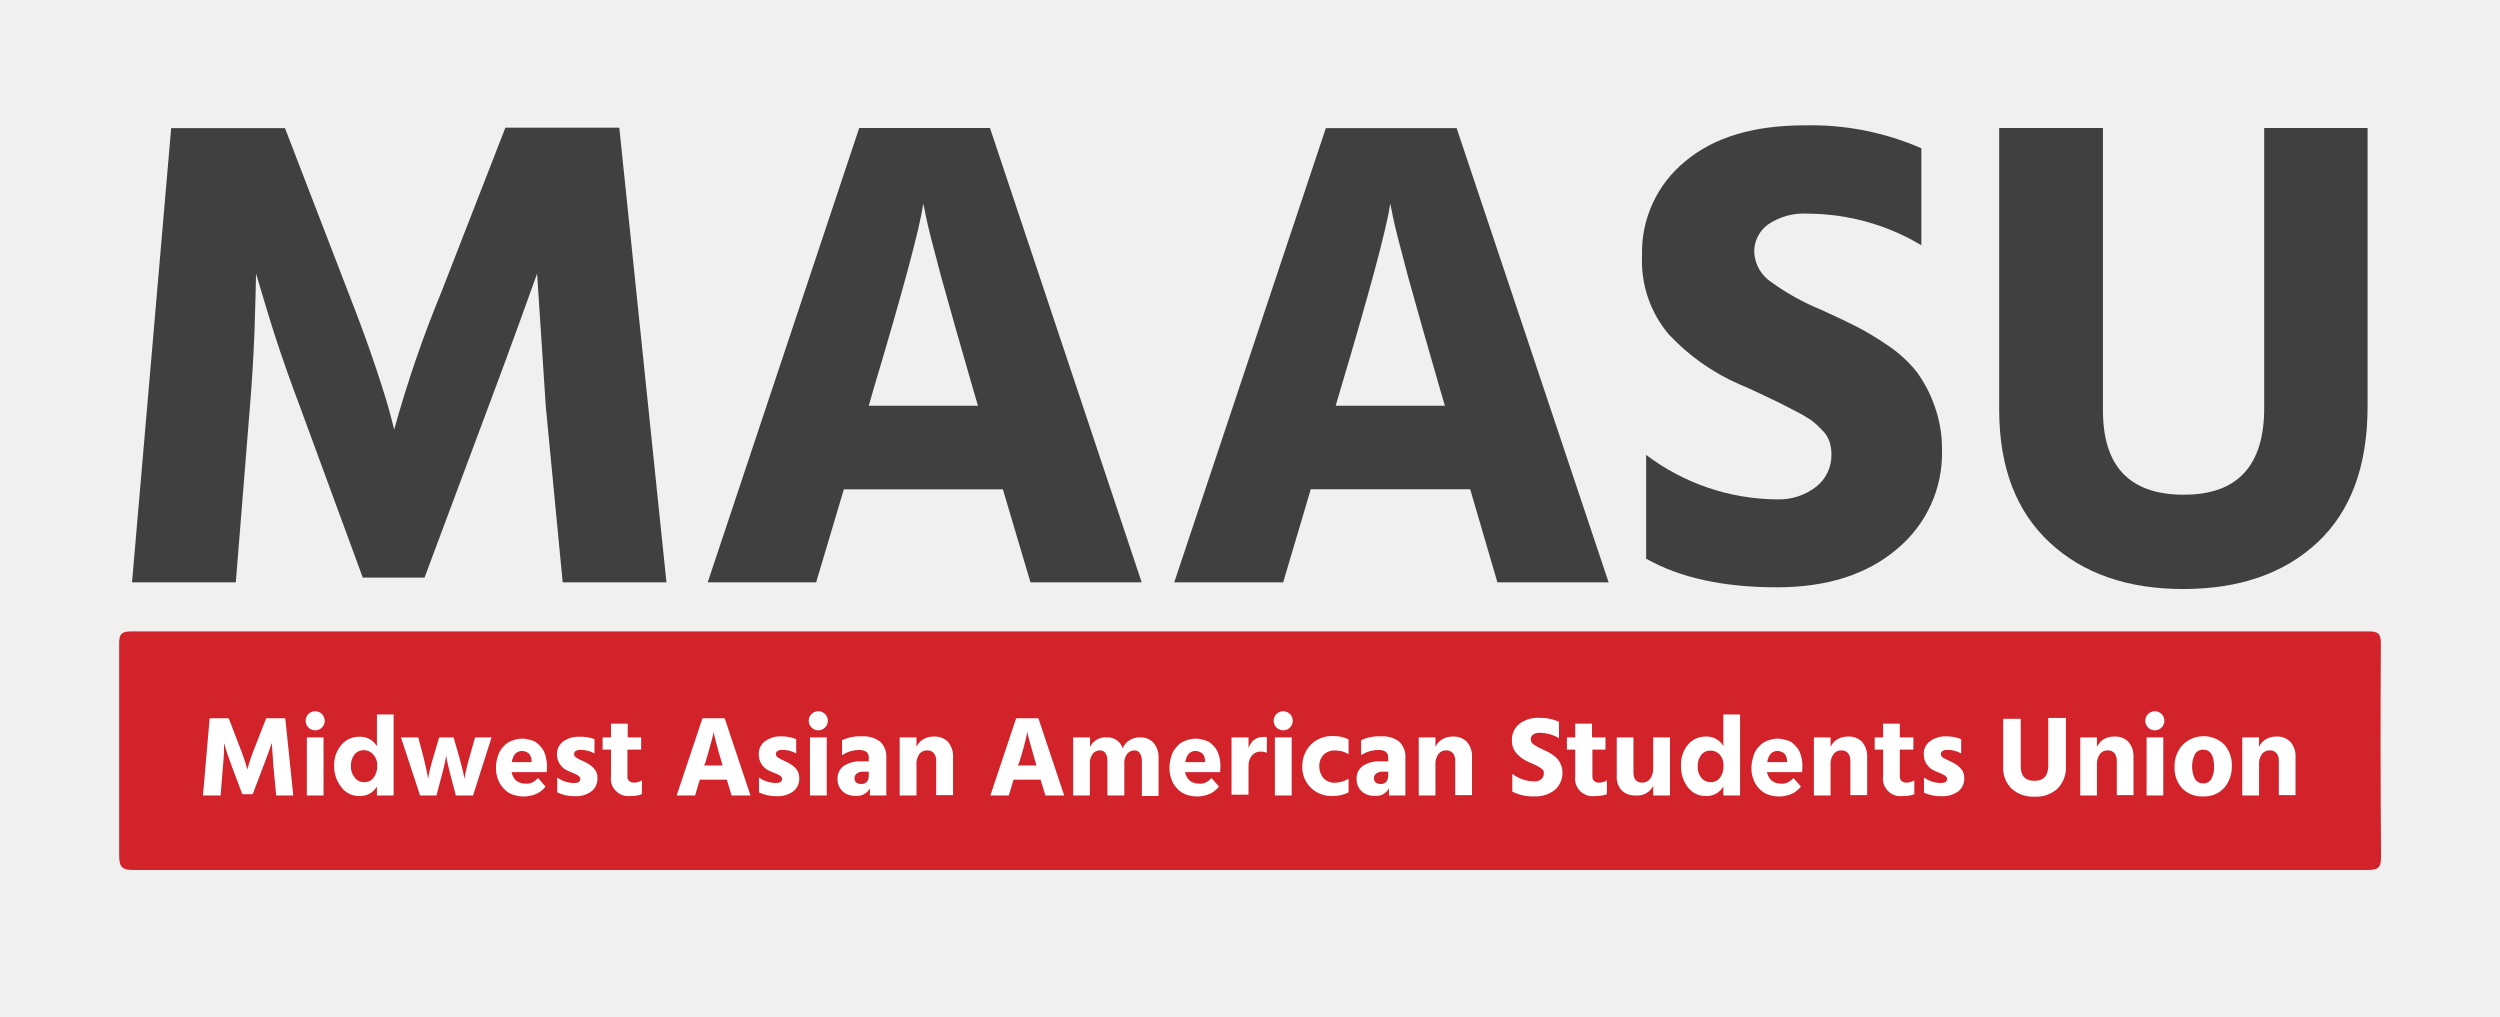
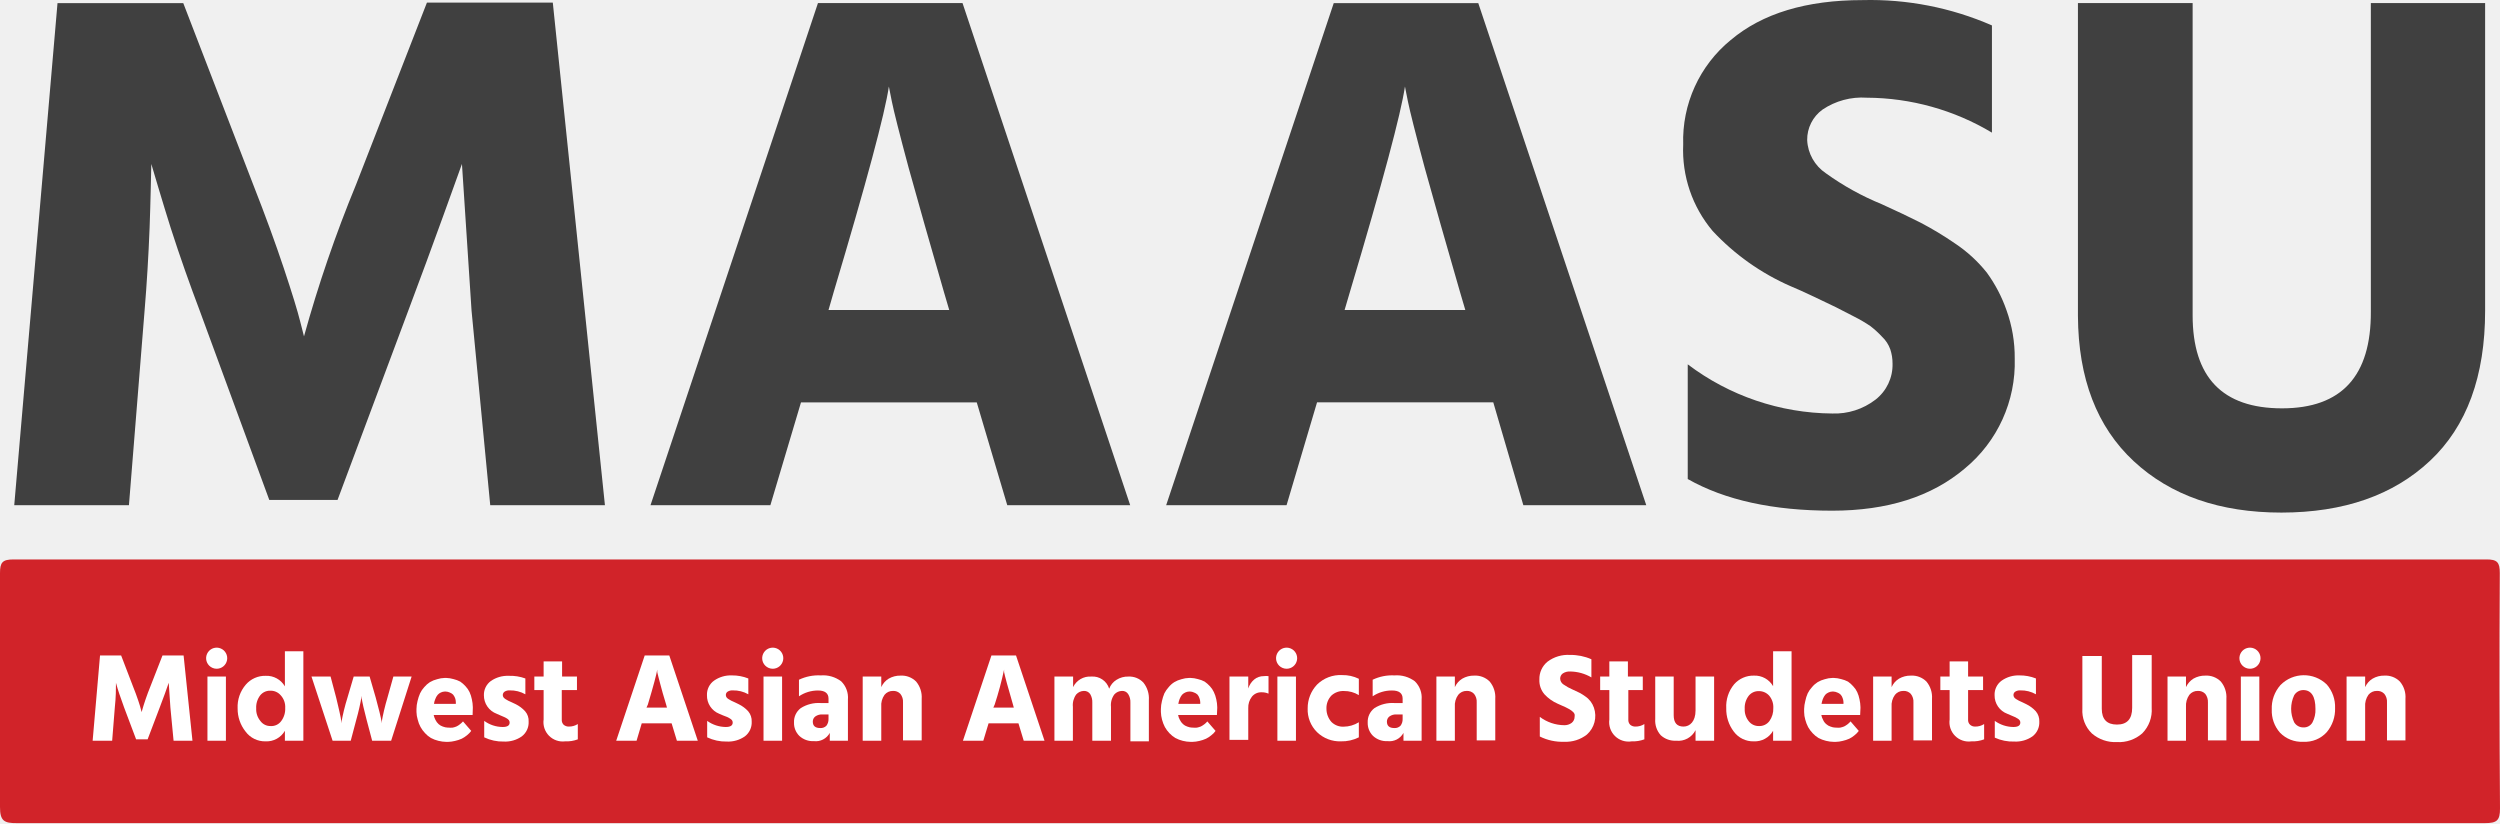
- <svg xmlns="http://www.w3.org/2000/svg" version="1.1" viewBox="0 0 261.87 106.45" data-name="Layer 1" id="Layer_1">
+ <svg xmlns="http://www.w3.org/2000/svg" height="78.009" width="236.93" id="Layer_1" data-name="Layer 1" viewBox="0 0 236.93 78.009" version="1.1">
  <defs id="defs2219">
    <style id="style2217">.cls-1{fill:#d12329;}.cls-2{fill:#fff;}.cls-3{fill:#404041;}</style>
  </defs>
-   <path id="path2223" d="M249.39,67.42c0-1-.24-1.29-1.28-1.28q-117.18,0-234.35,0c-1.06,0-1.28.29-1.28,1.3,0,7.39,0,14.78,0,22.16,0,1.32.39,1.54,1.59,1.53q58.46,0,116.9,0t117,0c1.12,0,1.45-.22,1.44-1.41Q249.32,78.58,249.39,67.42Z" class="cls-1" />
-   <path id="path2225" d="M21.26,83.32l.7-8.08h2l1.12,2.92c.2.49.36.94.5,1.35s.22.69.26.86l.06.24a22.57,22.57,0,0,1,.84-2.45l1.14-2.92h2l.84,8.08H28.93l-.3-3.13-.16-2.36c-.2.6-.49,1.39-.86,2.36l-1.14,3H25.38l-1.13-3c-.18-.49-.34-.94-.47-1.33s-.21-.66-.25-.82l-.06-.21c0,.57,0,1.35-.11,2.36l-.25,3.13Z" class="cls-2" />
-   <path id="path2227" d="M32.3,76.2a1,1,0,1,1,.72.3A1,1,0,0,1,32.3,76.2Zm-.16,7.12V77.24h1.75v6.08Z" class="cls-2" />
-   <path id="path2229" d="M39.48,74.84h1.75v8.48H39.48v-.94a2,2,0,0,1-1.83,1,2.28,2.28,0,0,1-1.9-.93A3.46,3.46,0,0,1,35,80.26,3.22,3.22,0,0,1,35.78,78a2.4,2.4,0,0,1,1.88-.83,2,2,0,0,1,1.82,1Zm-1.35,7.09a1.15,1.15,0,0,0,1-.47,1.91,1.91,0,0,0,.38-1.24A1.63,1.63,0,0,0,39.07,79a1.25,1.25,0,0,0-1-.42,1.18,1.18,0,0,0-.93.44,1.87,1.87,0,0,0-.38,1.24,1.73,1.73,0,0,0,.39,1.18A1.16,1.16,0,0,0,38.13,81.93Z" class="cls-2" />
-   <path id="path2231" d="M44,83.32l-2-6.08h1.81l.53,2c.13.51.23,1,.32,1.37s.14.68.16.83l0,.23a18.69,18.69,0,0,1,.59-2.43l.59-2h1.51l.58,2c.14.52.26,1,.36,1.38s.15.68.18.83l0,.22a20.25,20.25,0,0,1,.57-2.43l.56-2h1.73l-1.94,6.08h-1.8l-.53-2c-.11-.43-.21-.83-.3-1.21s-.13-.64-.16-.8l0-.24a22.15,22.15,0,0,1-.51,2.25l-.53,2Z" class="cls-2" />
-   <path id="path2233" d="M57.27,80.88H53.58a1.8,1.8,0,0,0,.17.47,1.31,1.31,0,0,0,.3.4,1.17,1.17,0,0,0,.4.23,1.53,1.53,0,0,0,.47.1H55a2.09,2.09,0,0,0,.38,0,1.73,1.73,0,0,0,.36-.11,1.52,1.52,0,0,0,.33-.21,1.92,1.92,0,0,0,.29-.27l.78.9a2.29,2.29,0,0,1-.41.42,2.7,2.7,0,0,1-.49.32,3.2,3.2,0,0,1-.64.21,3,3,0,0,1-.66.09h-.16a3.23,3.23,0,0,1-.75-.1,2.85,2.85,0,0,1-.71-.27,2.37,2.37,0,0,1-.55-.45,2.74,2.74,0,0,1-.7-1.28,2.69,2.69,0,0,1-.12-.73v-.2a.25.25,0,0,1,0-.09,3.23,3.23,0,0,1,.1-.75,4.16,4.16,0,0,1,.24-.73,2.37,2.37,0,0,1,.4-.59,2.42,2.42,0,0,1,.53-.47,2.61,2.61,0,0,1,.69-.28,2.57,2.57,0,0,1,.72-.12h.14a2.72,2.72,0,0,1,.69.11,2.6,2.6,0,0,1,.64.24,2.76,2.76,0,0,1,.5.44,2.18,2.18,0,0,1,.38.55,3,3,0,0,1,.22.69,3.61,3.61,0,0,1,.09.73.31.31,0,0,1,0,.1Zm-1.59-1.22v0a1.14,1.14,0,0,0-.07-.38,1.25,1.25,0,0,0-.19-.33.92.92,0,0,0-.32-.2,1,1,0,0,0-.38-.09h-.09a.91.91,0,0,0-.37.09.9.9,0,0,0-.3.22,1.33,1.33,0,0,0-.23.41,1.51,1.51,0,0,0-.12.45h2.07Z" class="cls-2" />
-   <path id="path2235" d="M62.27,77.42v1.5a2.89,2.89,0,0,0-1.49-.37.81.81,0,0,0-.48.12.4.4,0,0,0-.17.32.42.42,0,0,0,.06.21.72.72,0,0,0,.2.18l.26.15.35.16a3.15,3.15,0,0,1,.36.17,3.07,3.07,0,0,1,.88.66,1.38,1.38,0,0,1,.34,1,1.65,1.65,0,0,1-.65,1.39,2.73,2.73,0,0,1-1.71.49A4.06,4.06,0,0,1,58.37,83V81.44a3,3,0,0,0,1.75.58q.66,0,.66-.42a.39.39,0,0,0-.06-.21.72.72,0,0,0-.2-.18l-.27-.14-.35-.15-.34-.15A1.86,1.86,0,0,1,58.34,79,1.62,1.62,0,0,1,59,77.66a2.79,2.79,0,0,1,1.69-.49A4.18,4.18,0,0,1,62.27,77.42Z" class="cls-2" />
-   <path id="path2237" d="M65.72,78.52v2.8a.63.63,0,0,0,.18.49.73.73,0,0,0,.49.17,1.53,1.53,0,0,0,.85-.24v1.45a3,3,0,0,1-1.2.19A1.83,1.83,0,0,1,64,81.31V78.52h-.88V77.24H64V75.8h1.75v1.44h1.41v1.28Z" class="cls-2" />
-   <path id="path2239" d="M76.63,83.32l-.5-1.65H73.3l-.49,1.65H70.88l2.7-8.08h2.33l2.7,8.08Zm-2.88-3.14h1.94l-.08-.29c-.24-.78-.43-1.45-.57-2s-.24-.91-.27-1.07l0-.24c-.07.44-.36,1.54-.89,3.31Z" class="cls-2" />
-   <path id="path2241" d="M83.4,77.42v1.5a2.85,2.85,0,0,0-1.48-.37.81.81,0,0,0-.48.12.37.37,0,0,0-.17.32.42.42,0,0,0,.06.21.6.6,0,0,0,.2.18l.26.15.35.16a2.9,2.9,0,0,1,.35.17,3,3,0,0,1,.89.66,1.43,1.43,0,0,1,.34,1,1.65,1.65,0,0,1-.65,1.39,2.76,2.76,0,0,1-1.72.49A4.12,4.12,0,0,1,79.5,83V81.44a3.08,3.08,0,0,0,1.76.58q.66,0,.66-.42a.39.39,0,0,0-.06-.21.65.65,0,0,0-.21-.18l-.26-.14L81,80.92l-.35-.15A1.85,1.85,0,0,1,79.48,79a1.62,1.62,0,0,1,.68-1.38,2.76,2.76,0,0,1,1.68-.49A4.11,4.11,0,0,1,83.4,77.42Z" class="cls-2" />
-   <path id="path2243" d="M85,76.2a1,1,0,1,1,.72.3A1,1,0,0,1,85,76.2Zm-.16,7.12V77.24h1.76v6.08Z" class="cls-2" />
-   <path id="path2245" d="M88.2,79.11V77.54a4.28,4.28,0,0,1,2.07-.41,2.85,2.85,0,0,1,1.93.56,2.16,2.16,0,0,1,.64,1.73v3.9H91.12v-.74a1.51,1.51,0,0,1-1.51.78,1.87,1.87,0,0,1-1.38-.5,1.7,1.7,0,0,1-.5-1.26,1.62,1.62,0,0,1,.64-1.37,3.15,3.15,0,0,1,1.9-.48H91v-.42c0-.51-.34-.77-1-.77A3.22,3.22,0,0,0,88.2,79.11ZM91,80.83h-.56a1.07,1.07,0,0,0-.69.19.6.6,0,0,0-.24.49c0,.41.24.61.71.61a.75.75,0,0,0,.58-.22,1,1,0,0,0,.2-.63Z" class="cls-2" />
-   <path id="path2247" d="M96,77.24v1a1.8,1.8,0,0,1,.7-.8,2.16,2.16,0,0,1,1.13-.29,1.93,1.93,0,0,1,1.47.56,2.31,2.31,0,0,1,.53,1.64v3.94H98.06V79.7a1.18,1.18,0,0,0-.25-.82.89.89,0,0,0-.71-.28,1,1,0,0,0-.79.37A1.7,1.7,0,0,0,96,80.11v3.21H94.24V77.24Z" class="cls-2" />
-   <path id="path2249" d="M109.5,83.32,109,81.67h-2.83l-.5,1.65h-1.93l2.7-8.08h2.33l2.7,8.08Zm-2.88-3.14h1.94l-.08-.29c-.23-.78-.42-1.45-.57-2s-.24-.91-.27-1.07l0-.24a32.69,32.69,0,0,1-.89,3.31Z" class="cls-2" />
-   <path id="path2251" d="M114.18,77.24v1a1.78,1.78,0,0,1,1.72-1,1.64,1.64,0,0,1,1.7,1.15,1.68,1.68,0,0,1,.69-.84,2,2,0,0,1,1.13-.31,1.83,1.83,0,0,1,1.42.57,2.39,2.39,0,0,1,.52,1.67v3.9h-1.75V79.71a1.39,1.39,0,0,0-.21-.81.65.65,0,0,0-.58-.3,1,1,0,0,0-.73.33,1.7,1.7,0,0,0-.32,1.18v3.21H116V79.71a1.47,1.47,0,0,0-.2-.81.68.68,0,0,0-.59-.3,1,1,0,0,0-.73.33,1.7,1.7,0,0,0-.32,1.18v3.21h-1.75V77.24Z" class="cls-2" />
-   <path id="path2253" d="M127.81,80.88h-3.68a1.5,1.5,0,0,0,.17.47,1.31,1.31,0,0,0,.3.4,1.08,1.08,0,0,0,.4.23,1.47,1.47,0,0,0,.46.1h.09a1.9,1.9,0,0,0,.37,0,2.07,2.07,0,0,0,.37-.11,2.21,2.21,0,0,0,.33-.21,1.45,1.45,0,0,0,.28-.27l.78.9a1.78,1.78,0,0,1-.41.42,2.39,2.39,0,0,1-.49.32,3.31,3.31,0,0,1-.63.21,3,3,0,0,1-.66.09h-.16a3.24,3.24,0,0,1-.76-.1,2.93,2.93,0,0,1-.7-.27,2.62,2.62,0,0,1-.56-.45,2.87,2.87,0,0,1-.43-.58,3.42,3.42,0,0,1-.27-.7,3.08,3.08,0,0,1-.11-.73v-.2a.25.25,0,0,1,0-.09,3.23,3.23,0,0,1,.1-.75,4.22,4.22,0,0,1,.23-.73,2.75,2.75,0,0,1,.41-.59,2.21,2.21,0,0,1,.53-.47,2.53,2.53,0,0,1,.68-.28,2.57,2.57,0,0,1,.72-.12h.15a2.72,2.72,0,0,1,.69.11,2.6,2.6,0,0,1,.64.24,3.15,3.15,0,0,1,.5.44,2.12,2.12,0,0,1,.37.55,2.92,2.92,0,0,1,.23.69,3.61,3.61,0,0,1,.09.73.3.3,0,0,1,0,.1Zm-1.58-1.22v0a1.18,1.18,0,0,0-.08-.38,1,1,0,0,0-.18-.33.88.88,0,0,0-.33-.2.91.91,0,0,0-.37-.09h-.1a.87.87,0,0,0-.36.09,1,1,0,0,0-.31.22,1.58,1.58,0,0,0-.23.41,2.54,2.54,0,0,0-.12.45h2.08Z" class="cls-2" />
-   <path id="path2255" d="M130.78,77.24v1.13a1.82,1.82,0,0,1,.56-.85,1.4,1.4,0,0,1,.91-.32,1.75,1.75,0,0,1,.45,0v1.66a1.53,1.53,0,0,0-.66-.13,1.12,1.12,0,0,0-.91.41,1.67,1.67,0,0,0-.35,1.1v3H129V77.24Z" class="cls-2" />
-   <path id="path2257" d="M133.7,76.2a1,1,0,1,1,.72.3A1,1,0,0,1,133.7,76.2Zm-.16,7.12V77.24h1.76v6.08Z" class="cls-2" />
-   <path id="path2259" d="M138.19,80.3a1.87,1.87,0,0,0,.48,1.25,1.54,1.54,0,0,0,1.14.44,2.76,2.76,0,0,0,1.45-.42V83a3.59,3.59,0,0,1-1.7.38,3.1,3.1,0,0,1-2.26-.87,3,3,0,0,1-.89-2.25A3.24,3.24,0,0,1,137.3,78a3.14,3.14,0,0,1,2.37-.9,3.45,3.45,0,0,1,1.59.35V79a2.62,2.62,0,0,0-1.41-.39,1.64,1.64,0,0,0-1.19.43A1.72,1.72,0,0,0,138.19,80.3Z" class="cls-2" />
-   <path id="path2261" d="M142.57,79.11V77.54a4.28,4.28,0,0,1,2.07-.41,2.85,2.85,0,0,1,1.93.56,2.16,2.16,0,0,1,.64,1.73v3.9h-1.72v-.74a1.51,1.51,0,0,1-1.51.78,1.87,1.87,0,0,1-1.38-.5,1.7,1.7,0,0,1-.5-1.26,1.62,1.62,0,0,1,.64-1.37,3.15,3.15,0,0,1,1.9-.48h.77v-.42c0-.51-.34-.77-1-.77A3.22,3.22,0,0,0,142.57,79.11Zm2.84,1.72h-.56a1.07,1.07,0,0,0-.69.19.6.6,0,0,0-.24.49c0,.41.24.61.71.61a.75.75,0,0,0,.58-.22,1,1,0,0,0,.2-.63Z" class="cls-2" />
-   <path id="path2263" d="M150.36,77.24v1a1.8,1.8,0,0,1,.7-.8,2.18,2.18,0,0,1,1.13-.29,1.93,1.93,0,0,1,1.47.56,2.31,2.31,0,0,1,.53,1.64v3.94h-1.76V79.7a1.18,1.18,0,0,0-.25-.82.89.89,0,0,0-.71-.28,1,1,0,0,0-.79.37,1.7,1.7,0,0,0-.32,1.14v3.21h-1.75V77.24Z" class="cls-2" />
-   <path id="path2265" d="M163.3,75.6v1.72a4.06,4.06,0,0,0-2-.56,1.16,1.16,0,0,0-.72.19.6.6,0,0,0-.24.49.69.69,0,0,0,.3.54,4.9,4.9,0,0,0,.9.5l.62.29a4.39,4.39,0,0,1,.56.35,2.07,2.07,0,0,1,.5.47,2.12,2.12,0,0,1,.32.6,2.37,2.37,0,0,1-.67,2.55,3.23,3.23,0,0,1-2.14.68,4.78,4.78,0,0,1-2.32-.5V81.06a3.91,3.91,0,0,0,2.32.79,1.12,1.12,0,0,0,.7-.22.74.74,0,0,0,.28-.59.78.78,0,0,0,0-.22.52.52,0,0,0-.13-.21,2.31,2.31,0,0,0-.19-.16l-.26-.16-.29-.15-.36-.16-.38-.17a3.74,3.74,0,0,1-1.25-.89,2,2,0,0,1-.48-1.4,2.1,2.1,0,0,1,.77-1.69,3.21,3.21,0,0,1,2.13-.64A4.84,4.84,0,0,1,163.3,75.6Z" class="cls-2" />
-   <path id="path2267" d="M166.8,78.52v2.8a.63.63,0,0,0,.18.49.73.73,0,0,0,.49.17,1.53,1.53,0,0,0,.85-.24v1.45a3.08,3.08,0,0,1-1.2.19A1.84,1.84,0,0,1,165,81.31V78.52h-.87V77.24H165V75.8h1.76v1.44h1.41v1.28Z" class="cls-2" />
-   <path id="path2269" d="M173.17,77.24h1.76v6.08h-1.76v-1a1.83,1.83,0,0,1-1.84,1,2,2,0,0,1-1.46-.52,2.08,2.08,0,0,1-.52-1.54V77.24h1.75v3.67c0,.71.31,1.07.93,1.07s1.14-.51,1.14-1.52Z" class="cls-2" />
-   <path id="path2271" d="M180.52,74.84h1.75v8.48h-1.75v-.94a2,2,0,0,1-1.83,1,2.28,2.28,0,0,1-1.9-.93,3.52,3.52,0,0,1-.71-2.21,3.27,3.27,0,0,1,.74-2.26,2.42,2.42,0,0,1,1.89-.83,2,2,0,0,1,1.81,1Zm-1.35,7.09a1.18,1.18,0,0,0,1-.47,2,2,0,0,0,.37-1.24,1.67,1.67,0,0,0-.4-1.18,1.29,1.29,0,0,0-1-.42,1.18,1.18,0,0,0-.93.44,1.87,1.87,0,0,0-.38,1.24,1.73,1.73,0,0,0,.39,1.18A1.18,1.18,0,0,0,179.17,81.93Z" class="cls-2" />
-   <path id="path2273" d="M188.77,80.88h-3.68a1.5,1.5,0,0,0,.17.47,1.05,1.05,0,0,0,.3.4,1.08,1.08,0,0,0,.4.23,1.42,1.42,0,0,0,.46.1h.08a2,2,0,0,0,.38,0,2.07,2.07,0,0,0,.37-.11,2.21,2.21,0,0,0,.33-.21,1.82,1.82,0,0,0,.28-.27l.78.9a2,2,0,0,1-.41.42,2.39,2.39,0,0,1-.49.32,3.2,3.2,0,0,1-.64.21,2.87,2.87,0,0,1-.66.09h-.15a3.24,3.24,0,0,1-.76-.1,3,3,0,0,1-.71-.27,2.59,2.59,0,0,1-.55-.45,2.87,2.87,0,0,1-.43-.58,3.42,3.42,0,0,1-.27-.7,2.64,2.64,0,0,1-.11-.73v-.2a.24.24,0,0,1,0-.09,3.31,3.31,0,0,1,.11-.75,3.5,3.5,0,0,1,.23-.73,2.43,2.43,0,0,1,.41-.59,2.21,2.21,0,0,1,.53-.47,2.53,2.53,0,0,1,.68-.28,2.57,2.57,0,0,1,.72-.12h.14a2.72,2.72,0,0,1,.69.11,2.69,2.69,0,0,1,.65.24,2.73,2.73,0,0,1,.49.44,2,2,0,0,1,.38.55,3,3,0,0,1,.22.69,3.61,3.61,0,0,1,.09.73.31.31,0,0,1,0,.1Zm-1.58-1.22v0a1.18,1.18,0,0,0-.08-.38.87.87,0,0,0-.19-.33.84.84,0,0,0-.32-.2,1,1,0,0,0-.37-.09h-.1a.87.87,0,0,0-.36.09.85.85,0,0,0-.31.22,1.58,1.58,0,0,0-.23.41,2.54,2.54,0,0,0-.12.45h2.08Z" class="cls-2" />
-   <path id="path2275" d="M191.75,77.24v1a1.8,1.8,0,0,1,.7-.8,2.16,2.16,0,0,1,1.13-.29,1.93,1.93,0,0,1,1.47.56,2.31,2.31,0,0,1,.53,1.64v3.94h-1.76V79.7a1.18,1.18,0,0,0-.25-.82.89.89,0,0,0-.71-.28,1,1,0,0,0-.79.37,1.7,1.7,0,0,0-.32,1.14v3.21H190V77.24Z" class="cls-2" />
-   <path id="path2277" d="M199,78.52v2.8a.6.6,0,0,0,.19.49.69.69,0,0,0,.48.17,1.51,1.51,0,0,0,.85-.24v1.45a3,3,0,0,1-1.2.19,1.83,1.83,0,0,1-2.07-2.07V78.52h-.88V77.24h.88V75.8H199v1.44h1.42v1.28Z" class="cls-2" />
-   <path id="path2279" d="M205.43,77.42v1.5a2.85,2.85,0,0,0-1.48-.37.81.81,0,0,0-.48.12.37.37,0,0,0-.17.32.42.42,0,0,0,.06.21.6.6,0,0,0,.2.18l.26.15.35.16a2.9,2.9,0,0,1,.35.17,3,3,0,0,1,.89.66,1.43,1.43,0,0,1,.34,1,1.65,1.65,0,0,1-.65,1.39,2.76,2.76,0,0,1-1.72.49,4.12,4.12,0,0,1-1.85-.37V81.44a3.08,3.08,0,0,0,1.76.58q.66,0,.66-.42a.39.39,0,0,0-.06-.21.65.65,0,0,0-.21-.18l-.26-.14-.35-.15-.35-.15A1.85,1.85,0,0,1,201.51,79a1.62,1.62,0,0,1,.68-1.38,2.76,2.76,0,0,1,1.68-.49A4.11,4.11,0,0,1,205.43,77.42Z" class="cls-2" />
-   <path id="path2281" d="M214.55,80.2v-5h1.85v5a3.13,3.13,0,0,1-.89,2.42,3.34,3.34,0,0,1-2.4.83,3.38,3.38,0,0,1-2.38-.82,3,3,0,0,1-.9-2.34v-5h1.84v5q0,1.5,1.44,1.5T214.55,80.2Z" class="cls-2" />
-   <path id="path2283" d="M219.65,77.24v1a1.87,1.87,0,0,1,.7-.8,2.19,2.19,0,0,1,1.14-.29,1.92,1.92,0,0,1,1.46.56,2.31,2.31,0,0,1,.53,1.64v3.94h-1.75V79.7a1.24,1.24,0,0,0-.25-.82.91.91,0,0,0-.71-.28,1,1,0,0,0-.8.37,1.76,1.76,0,0,0-.32,1.14v3.21H217.9V77.24Z" class="cls-2" />
-   <path id="path2285" d="M225,76.2a1,1,0,1,1,.72.3A1,1,0,0,1,225,76.2Zm-.15,7.12V77.24h1.75v6.08Z" class="cls-2" />
-   <path id="path2287" d="M230.77,83.42a2.85,2.85,0,0,1-2.21-.86,3.13,3.13,0,0,1-.78-2.2,3.28,3.28,0,0,1,.82-2.31A3.11,3.11,0,0,1,233,78a3.23,3.23,0,0,1,.78,2.23,3.36,3.36,0,0,1-.79,2.28A2.77,2.77,0,0,1,230.77,83.42Zm0-4.9a1,1,0,0,0-.87.5,3,3,0,0,0,0,2.55,1,1,0,0,0,.88.49.93.93,0,0,0,.86-.48,2.52,2.52,0,0,0,.28-1.27C231.92,79.12,231.53,78.52,230.76,78.52Z" class="cls-2" />
-   <path id="path2289" d="M236.63,77.24v1a1.8,1.8,0,0,1,.7-.8,2.13,2.13,0,0,1,1.13-.29,1.91,1.91,0,0,1,1.46.56,2.26,2.26,0,0,1,.53,1.64v3.94H238.7V79.7a1.18,1.18,0,0,0-.25-.82.89.89,0,0,0-.71-.28,1,1,0,0,0-.8.37,1.76,1.76,0,0,0-.31,1.14v3.21h-1.76V77.24Z" class="cls-2" />
-   <path style="fill:#404040;fill-opacity:1" id="path2291" d="M26.82,28.66s-.08,3.94-.16,6q-.16,4.09-.48,7.93L24.7,61H13.83l4.1-47.58H29.85l6.64,17.23q1.69,4.3,2.89,7.9c.8,2.4,1.32,4.1,1.56,5.08L41.29,45a125.18,125.18,0,0,1,4.94-14.4l6.71-17.23H64.87L69.81,61H58.94L57.17,42.57l-.91-13.91s-2.92,8.17-5.09,13.91L44.47,60.5H38L31.41,42.57c-.94-2.49-1.87-5.1-2.75-7.84C28,32.66,26.82,28.66,26.82,28.66Z" class="cls-3" />
-   <path style="fill:#404040;fill-opacity:1" id="path2293" d="M107.94,61l-2.89-9.74H88.39L85.49,61H74.13L90,13.41h13.7L119.59,61ZM91,42.5h11.44l-.5-1.7q-2-6.91-3.35-11.79c-.87-3.24-1.4-5.34-1.59-6.28l-.28-1.41q-.57,3.88-5.23,19.48Z" class="cls-3" />
-   <path style="fill:#404040;fill-opacity:1" id="path2295" d="M156.85,61,154,51.25H137.3L134.41,61H123l15.88-47.58h13.7L168.5,61ZM139.91,42.5h11.44l-.5-1.7q-2-6.91-3.35-11.79c-.87-3.24-1.4-5.34-1.59-6.28l-.28-1.41q-.57,3.88-5.22,19.48Z" class="cls-3" />
-   <path style="fill:#404040;fill-opacity:1" id="path2297" d="M201.26,15.53V25.69a23.31,23.31,0,0,0-11.86-3.31,6.69,6.69,0,0,0-4.2,1.13,3.51,3.51,0,0,0-1.45,2.89,4,4,0,0,0,1.77,3.14,25.53,25.53,0,0,0,5.29,2.93c1.46.66,2.67,1.24,3.64,1.73a31,31,0,0,1,3.32,2,13.21,13.21,0,0,1,3,2.75,13.74,13.74,0,0,1,1.87,3.57,13.15,13.15,0,0,1,.78,4.58,13,13,0,0,1-4.73,10.42q-4.72,4-12.57,4-8.4,0-13.69-3V47.65a23,23,0,0,0,13.69,4.66,6.34,6.34,0,0,0,4.1-1.31,4.18,4.18,0,0,0,1.62-3.42,4.23,4.23,0,0,0-.21-1.34,3,3,0,0,0-.78-1.2,9.15,9.15,0,0,0-1.09-1,13.08,13.08,0,0,0-1.55-.91l-1.73-.89c-.47-.23-1.17-.56-2.09-1s-1.65-.76-2.22-1a22.31,22.31,0,0,1-7.38-5.23A11.88,11.88,0,0,1,172,26.82a12.28,12.28,0,0,1,4.51-9.91Q181,13.13,189,13.13A28.86,28.86,0,0,1,201.26,15.53Z" class="cls-3" />
-   <path style="fill:#404040;fill-opacity:1" id="path2299" d="M237.17,42.64V13.41H248V42.57q0,9.32-5.22,14.22T228.7,61.7q-8.76,0-14-4.87t-5.29-13.77V13.41h10.87V43q0,8.82,8.47,8.82T237.17,42.64Z" class="cls-3" />
+   <path class="cls-1" d="m 236.91,54.299 c 0,-1 -0.24,-1.29 -1.28,-1.28 q -117.18,0 -234.35,0 c -1.06,0 -1.28,0.29 -1.28,1.3 0,7.39 0,14.78 0,22.16 0,1.32 0.39,1.54 1.59,1.53 q 58.46,0 116.9,0 58.44,0 117,0 c 1.12,0 1.45,-0.22 1.44,-1.41 q -0.09,-11.14 -0.02,-22.3 z" id="path2223" />
+   <path class="cls-2" d="m 8.78,70.199 0.7,-8.08 h 2 l 1.12,2.92 c 0.2,0.49 0.36,0.94 0.5,1.35 0.14,0.41 0.22,0.69 0.26,0.86 l 0.06,0.24 a 22.57,22.57 0 0 1 0.84,-2.45 l 1.14,-2.92 h 2 l 0.84,8.08 h -1.79 l -0.3,-3.13 -0.16,-2.36 c -0.2,0.6 -0.49,1.39 -0.86,2.36 l -1.14,3 H 12.9 l -1.13,-3 c -0.18,-0.49 -0.34,-0.94 -0.47,-1.33 -0.13,-0.39 -0.21,-0.66 -0.25,-0.82 l -0.06,-0.21 c 0,0.57 0,1.35 -0.11,2.36 l -0.25,3.13 z" id="path2225" />
+   <path class="cls-2" d="m 19.82,63.079 a 1,1 0 1 1 0.72,0.3 1,1 0 0 1 -0.72,-0.3 z m -0.16,7.12 v -6.08 h 1.75 v 6.08 z" id="path2227" />
+   <path class="cls-2" d="m 27,61.719 h 1.75 v 8.48 H 27 v -0.94 a 2,2 0 0 1 -1.83,1 2.28,2.28 0 0 1 -1.9,-0.93 3.46,3.46 0 0 1 -0.75,-2.19 3.22,3.22 0 0 1 0.78,-2.26 2.4,2.4 0 0 1 1.88,-0.83 2,2 0 0 1 1.82,1 z m -1.35,7.09 a 1.15,1.15 0 0 0 1,-0.47 1.91,1.91 0 0 0 0.38,-1.24 1.63,1.63 0 0 0 -0.44,-1.22 1.25,1.25 0 0 0 -1,-0.42 1.18,1.18 0 0 0 -0.93,0.44 1.87,1.87 0 0 0 -0.38,1.24 1.73,1.73 0 0 0 0.39,1.18 1.16,1.16 0 0 0 0.98,0.49 z" id="path2229" />
+   <path class="cls-2" d="m 31.52,70.199 -2,-6.08 h 1.81 l 0.53,2 c 0.13,0.51 0.23,1 0.32,1.37 0.09,0.37 0.14,0.68 0.16,0.83 v 0.23 a 18.69,18.69 0 0 1 0.59,-2.43 l 0.59,-2 h 1.51 l 0.58,2 c 0.14,0.52 0.26,1 0.36,1.38 0.1,0.38 0.15,0.68 0.18,0.83 v 0.22 a 20.25,20.25 0 0 1 0.57,-2.43 l 0.56,-2 h 1.73 l -1.94,6.08 h -1.8 l -0.53,-2 c -0.11,-0.43 -0.21,-0.83 -0.3,-1.21 -0.09,-0.38 -0.13,-0.64 -0.16,-0.8 v -0.24 a 22.15,22.15 0 0 1 -0.51,2.25 l -0.53,2 z" id="path2231" />
+   <path class="cls-2" d="M 44.79,67.759 H 41.1 a 1.8,1.8 0 0 0 0.17,0.47 1.31,1.31 0 0 0 0.3,0.4 1.17,1.17 0 0 0 0.4,0.23 1.53,1.53 0 0 0 0.47,0.1 h 0.08 a 2.09,2.09 0 0 0 0.38,0 1.73,1.73 0 0 0 0.36,-0.11 1.52,1.52 0 0 0 0.33,-0.21 1.92,1.92 0 0 0 0.29,-0.27 l 0.78,0.9 a 2.29,2.29 0 0 1 -0.41,0.42 2.7,2.7 0 0 1 -0.49,0.32 3.2,3.2 0 0 1 -0.64,0.21 3,3 0 0 1 -0.66,0.09 H 42.3 a 3.23,3.23 0 0 1 -0.75,-0.1 2.85,2.85 0 0 1 -0.71,-0.27 2.37,2.37 0 0 1 -0.55,-0.45 2.74,2.74 0 0 1 -0.7,-1.28 2.69,2.69 0 0 1 -0.12,-0.73 v -0.2 a 0.25,0.25 0 0 1 0,-0.09 3.23,3.23 0 0 1 0.1,-0.75 4.16,4.16 0 0 1 0.24,-0.73 2.37,2.37 0 0 1 0.4,-0.59 2.42,2.42 0 0 1 0.53,-0.47 2.61,2.61 0 0 1 0.69,-0.28 2.57,2.57 0 0 1 0.72,-0.12 h 0.14 a 2.72,2.72 0 0 1 0.69,0.11 2.6,2.6 0 0 1 0.64,0.24 2.76,2.76 0 0 1 0.5,0.44 2.18,2.18 0 0 1 0.38,0.55 3,3 0 0 1 0.22,0.69 3.61,3.61 0 0 1 0.09,0.73 0.31,0.31 0 0 1 0,0.1 z m -1.59,-1.22 v 0 a 1.14,1.14 0 0 0 -0.07,-0.38 1.25,1.25 0 0 0 -0.19,-0.33 0.92,0.92 0 0 0 -0.32,-0.2 1,1 0 0 0 -0.38,-0.09 h -0.09 a 0.91,0.91 0 0 0 -0.37,0.09 0.9,0.9 0 0 0 -0.3,0.22 1.33,1.33 0 0 0 -0.23,0.41 1.51,1.51 0 0 0 -0.12,0.45 h 2.07 z" id="path2233" />
+   <path class="cls-2" d="m 49.79,64.299 v 1.5 a 2.89,2.89 0 0 0 -1.49,-0.37 0.81,0.81 0 0 0 -0.48,0.12 0.4,0.4 0 0 0 -0.17,0.32 0.42,0.42 0 0 0 0.06,0.21 0.72,0.72 0 0 0 0.2,0.18 l 0.26,0.15 0.35,0.16 a 3.15,3.15 0 0 1 0.36,0.17 3.07,3.07 0 0 1 0.88,0.66 1.38,1.38 0 0 1 0.34,1 1.65,1.65 0 0 1 -0.65,1.39 2.73,2.73 0 0 1 -1.71,0.49 4.06,4.06 0 0 1 -1.85,-0.4 v -1.56 a 3,3 0 0 0 1.75,0.58 q 0.66,0 0.66,-0.42 a 0.39,0.39 0 0 0 -0.06,-0.21 0.72,0.72 0 0 0 -0.2,-0.18 l -0.27,-0.14 -0.35,-0.15 -0.34,-0.15 a 1.86,1.86 0 0 1 -1.22,-1.77 1.62,1.62 0 0 1 0.66,-1.34 2.79,2.79 0 0 1 1.69,-0.49 4.18,4.18 0 0 1 1.58,0.25 z" id="path2235" />
+   <path class="cls-2" d="m 53.24,65.399 v 2.8 a 0.63,0.63 0 0 0 0.18,0.49 0.73,0.73 0 0 0 0.49,0.17 1.53,1.53 0 0 0 0.85,-0.24 v 1.45 a 3,3 0 0 1 -1.2,0.19 1.83,1.83 0 0 1 -2.04,-2.07 v -2.79 h -0.88 v -1.28 h 0.88 v -1.44 h 1.75 v 1.44 h 1.41 v 1.28 z" id="path2237" />
+   <path class="cls-2" d="m 64.15,70.199 -0.5,-1.65 h -2.83 l -0.49,1.65 H 58.4 l 2.7,-8.08 h 2.33 l 2.7,8.08 z m -2.88,-3.14 h 1.94 l -0.08,-0.29 c -0.24,-0.78 -0.43,-1.45 -0.57,-2 -0.14,-0.55 -0.24,-0.91 -0.27,-1.07 v -0.24 c -0.07,0.44 -0.36,1.54 -0.89,3.31 z" id="path2239" />
+   <path class="cls-2" d="m 70.92,64.299 v 1.5 a 2.85,2.85 0 0 0 -1.48,-0.37 0.81,0.81 0 0 0 -0.48,0.12 0.37,0.37 0 0 0 -0.17,0.32 0.42,0.42 0 0 0 0.06,0.21 0.6,0.6 0 0 0 0.2,0.18 l 0.26,0.15 0.35,0.16 a 2.9,2.9 0 0 1 0.35,0.17 3,3 0 0 1 0.89,0.66 1.43,1.43 0 0 1 0.34,1 1.65,1.65 0 0 1 -0.65,1.39 2.76,2.76 0 0 1 -1.72,0.49 4.12,4.12 0 0 1 -1.85,-0.4 v -1.56 a 3.08,3.08 0 0 0 1.76,0.58 q 0.66,0 0.66,-0.42 a 0.39,0.39 0 0 0 -0.06,-0.21 0.65,0.65 0 0 0 -0.21,-0.18 l -0.26,-0.14 -0.39,-0.15 -0.35,-0.15 a 1.85,1.85 0 0 1 -1.17,-1.77 1.62,1.62 0 0 1 0.68,-1.38 2.76,2.76 0 0 1 1.68,-0.49 4.11,4.11 0 0 1 1.56,0.29 z" id="path2241" />
+   <path class="cls-2" d="m 72.52,63.079 a 1,1 0 1 1 0.72,0.3 1,1 0 0 1 -0.72,-0.3 z m -0.16,7.12 v -6.08 h 1.76 v 6.08 z" id="path2243" />
+   <path class="cls-2" d="m 75.72,65.989 v -1.57 a 4.28,4.28 0 0 1 2.07,-0.41 2.85,2.85 0 0 1 1.93,0.56 2.16,2.16 0 0 1 0.64,1.73 v 3.9 h -1.72 v -0.74 a 1.51,1.51 0 0 1 -1.51,0.78 1.87,1.87 0 0 1 -1.38,-0.5 1.7,1.7 0 0 1 -0.5,-1.26 1.62,1.62 0 0 1 0.64,-1.37 3.15,3.15 0 0 1 1.9,-0.48 h 0.73 v -0.42 c 0,-0.51 -0.34,-0.77 -1,-0.77 a 3.22,3.22 0 0 0 -1.8,0.55 z m 2.8,1.72 h -0.56 a 1.07,1.07 0 0 0 -0.69,0.19 0.6,0.6 0 0 0 -0.24,0.49 c 0,0.41 0.24,0.61 0.71,0.61 a 0.75,0.75 0 0 0 0.58,-0.22 1,1 0 0 0 0.2,-0.63 z" id="path2245" />
+   <path class="cls-2" d="m 83.52,64.119 v 1 a 1.8,1.8 0 0 1 0.7,-0.8 2.16,2.16 0 0 1 1.13,-0.29 1.93,1.93 0 0 1 1.47,0.56 2.31,2.31 0 0 1 0.53,1.64 v 3.94 h -1.77 v -3.59 a 1.18,1.18 0 0 0 -0.25,-0.82 0.89,0.89 0 0 0 -0.71,-0.28 1,1 0 0 0 -0.79,0.37 1.7,1.7 0 0 0 -0.31,1.14 v 3.21 h -1.76 v -6.08 z" id="path2247" />
+   <path class="cls-2" d="m 97.02,70.199 -0.5,-1.65 h -2.83 l -0.5,1.65 h -1.93 l 2.7,-8.08 h 2.33 l 2.7,8.08 z m -2.88,-3.14 h 1.94 l -0.08,-0.29 c -0.23,-0.78 -0.42,-1.45 -0.57,-2 -0.15,-0.55 -0.24,-0.91 -0.27,-1.07 v -0.24 a 32.69,32.69 0 0 1 -0.89,3.31 z" id="path2249" />
+   <path class="cls-2" d="m 101.7,64.119 v 1 a 1.78,1.78 0 0 1 1.72,-1 1.64,1.64 0 0 1 1.7,1.15 1.68,1.68 0 0 1 0.69,-0.84 2,2 0 0 1 1.13,-0.31 1.83,1.83 0 0 1 1.42,0.57 2.39,2.39 0 0 1 0.52,1.67 v 3.9 h -1.75 v -3.67 a 1.39,1.39 0 0 0 -0.21,-0.81 0.65,0.65 0 0 0 -0.58,-0.3 1,1 0 0 0 -0.73,0.33 1.7,1.7 0 0 0 -0.32,1.18 v 3.21 h -1.77 v -3.61 a 1.47,1.47 0 0 0 -0.2,-0.81 0.68,0.68 0 0 0 -0.59,-0.3 1,1 0 0 0 -0.73,0.33 1.7,1.7 0 0 0 -0.32,1.18 v 3.21 h -1.75 v -6.08 z" id="path2251" />
+   <path class="cls-2" d="m 115.33,67.759 h -3.68 a 1.5,1.5 0 0 0 0.17,0.47 1.31,1.31 0 0 0 0.3,0.4 1.08,1.08 0 0 0 0.4,0.23 1.47,1.47 0 0 0 0.46,0.1 h 0.09 a 1.9,1.9 0 0 0 0.37,0 2.07,2.07 0 0 0 0.37,-0.11 2.21,2.21 0 0 0 0.33,-0.21 1.45,1.45 0 0 0 0.28,-0.27 l 0.78,0.9 a 1.78,1.78 0 0 1 -0.41,0.42 2.39,2.39 0 0 1 -0.49,0.32 3.31,3.31 0 0 1 -0.63,0.21 3,3 0 0 1 -0.66,0.09 h -0.16 a 3.24,3.24 0 0 1 -0.76,-0.1 2.93,2.93 0 0 1 -0.7,-0.27 2.62,2.62 0 0 1 -0.56,-0.45 2.87,2.87 0 0 1 -0.43,-0.58 3.42,3.42 0 0 1 -0.27,-0.7 3.08,3.08 0 0 1 -0.11,-0.73 v -0.2 a 0.25,0.25 0 0 1 0,-0.09 3.23,3.23 0 0 1 0.1,-0.75 4.22,4.22 0 0 1 0.23,-0.73 2.75,2.75 0 0 1 0.41,-0.59 2.21,2.21 0 0 1 0.53,-0.47 2.53,2.53 0 0 1 0.68,-0.28 2.57,2.57 0 0 1 0.72,-0.12 h 0.15 a 2.72,2.72 0 0 1 0.69,0.11 2.6,2.6 0 0 1 0.64,0.24 3.15,3.15 0 0 1 0.5,0.44 2.12,2.12 0 0 1 0.37,0.55 2.92,2.92 0 0 1 0.23,0.69 3.61,3.61 0 0 1 0.09,0.73 0.3,0.3 0 0 1 0,0.1 z m -1.58,-1.22 v 0 a 1.18,1.18 0 0 0 -0.08,-0.38 1,1 0 0 0 -0.18,-0.33 0.88,0.88 0 0 0 -0.33,-0.2 0.91,0.91 0 0 0 -0.37,-0.09 h -0.1 a 0.87,0.87 0 0 0 -0.36,0.09 1,1 0 0 0 -0.31,0.22 1.58,1.58 0 0 0 -0.23,0.41 2.54,2.54 0 0 0 -0.12,0.45 h 2.08 z" id="path2253" />
+   <path class="cls-2" d="m 118.3,64.119 v 1.13 a 1.82,1.82 0 0 1 0.56,-0.85 1.4,1.4 0 0 1 0.91,-0.32 1.75,1.75 0 0 1 0.45,0 v 1.66 a 1.53,1.53 0 0 0 -0.66,-0.13 1.12,1.12 0 0 0 -0.91,0.41 1.67,1.67 0 0 0 -0.35,1.1 v 3 h -1.78 v -6 z" id="path2255" />
+   <path class="cls-2" d="m 121.22,63.079 a 1,1 0 1 1 0.72,0.3 1,1 0 0 1 -0.72,-0.3 z m -0.16,7.12 v -6.08 h 1.76 v 6.08 z" id="path2257" />
+   <path class="cls-2" d="m 125.71,67.179 a 1.87,1.87 0 0 0 0.48,1.25 1.54,1.54 0 0 0 1.14,0.44 2.76,2.76 0 0 0 1.45,-0.42 v 1.43 a 3.59,3.59 0 0 1 -1.7,0.38 3.1,3.1 0 0 1 -2.26,-0.87 3,3 0 0 1 -0.89,-2.25 3.24,3.24 0 0 1 0.89,-2.26 3.14,3.14 0 0 1 2.37,-0.9 3.45,3.45 0 0 1 1.59,0.35 v 1.55 a 2.62,2.62 0 0 0 -1.41,-0.39 1.64,1.64 0 0 0 -1.19,0.43 1.72,1.72 0 0 0 -0.47,1.26 z" id="path2259" />
+   <path class="cls-2" d="m 130.09,65.989 v -1.57 a 4.28,4.28 0 0 1 2.07,-0.41 2.85,2.85 0 0 1 1.93,0.56 2.16,2.16 0 0 1 0.64,1.73 v 3.9 h -1.72 v -0.74 a 1.51,1.51 0 0 1 -1.51,0.78 1.87,1.87 0 0 1 -1.38,-0.5 1.7,1.7 0 0 1 -0.5,-1.26 1.62,1.62 0 0 1 0.64,-1.37 3.15,3.15 0 0 1 1.9,-0.48 h 0.77 v -0.42 c 0,-0.51 -0.34,-0.77 -1,-0.77 a 3.22,3.22 0 0 0 -1.84,0.55 z m 2.84,1.72 h -0.56 a 1.07,1.07 0 0 0 -0.69,0.19 0.6,0.6 0 0 0 -0.24,0.49 c 0,0.41 0.24,0.61 0.71,0.61 a 0.75,0.75 0 0 0 0.58,-0.22 1,1 0 0 0 0.2,-0.63 z" id="path2261" />
+   <path class="cls-2" d="m 137.88,64.119 v 1 a 1.8,1.8 0 0 1 0.7,-0.8 2.18,2.18 0 0 1 1.13,-0.29 1.93,1.93 0 0 1 1.47,0.56 2.31,2.31 0 0 1 0.53,1.64 v 3.94 h -1.76 v -3.59 a 1.18,1.18 0 0 0 -0.25,-0.82 0.89,0.89 0 0 0 -0.71,-0.28 1,1 0 0 0 -0.79,0.37 1.7,1.7 0 0 0 -0.32,1.14 v 3.21 h -1.75 v -6.08 z" id="path2263" />
+   <path class="cls-2" d="m 150.82,62.479 v 1.72 a 4.06,4.06 0 0 0 -2,-0.56 1.16,1.16 0 0 0 -0.72,0.19 0.6,0.6 0 0 0 -0.24,0.49 0.69,0.69 0 0 0 0.3,0.54 4.9,4.9 0 0 0 0.9,0.5 l 0.62,0.29 a 4.39,4.39 0 0 1 0.56,0.35 2.07,2.07 0 0 1 0.5,0.47 2.12,2.12 0 0 1 0.32,0.6 2.37,2.37 0 0 1 -0.67,2.55 3.23,3.23 0 0 1 -2.14,0.68 4.78,4.78 0 0 1 -2.32,-0.5 v -1.86 a 3.91,3.91 0 0 0 2.32,0.79 1.12,1.12 0 0 0 0.7,-0.22 0.74,0.74 0 0 0 0.28,-0.59 0.78,0.78 0 0 0 0,-0.22 0.52,0.52 0 0 0 -0.13,-0.21 2.31,2.31 0 0 0 -0.19,-0.16 l -0.26,-0.16 -0.29,-0.15 -0.36,-0.16 -0.38,-0.17 a 3.74,3.74 0 0 1 -1.25,-0.89 2,2 0 0 1 -0.48,-1.4 2.1,2.1 0 0 1 0.77,-1.69 3.21,3.21 0 0 1 2.13,-0.64 4.84,4.84 0 0 1 2.03,0.41 z" id="path2265" />
+   <path class="cls-2" d="m 154.32,65.399 v 2.8 a 0.63,0.63 0 0 0 0.18,0.49 0.73,0.73 0 0 0 0.49,0.17 1.53,1.53 0 0 0 0.85,-0.24 v 1.45 a 3.08,3.08 0 0 1 -1.2,0.19 1.84,1.84 0 0 1 -2.12,-2.07 v -2.79 h -0.87 v -1.28 h 0.87 v -1.44 h 1.76 v 1.44 h 1.41 v 1.28 z" id="path2267" />
+   <path class="cls-2" d="m 160.69,64.119 h 1.76 v 6.08 h -1.76 v -1 a 1.83,1.83 0 0 1 -1.84,1 2,2 0 0 1 -1.46,-0.52 2.08,2.08 0 0 1 -0.52,-1.54 v -4.02 h 1.75 v 3.67 c 0,0.71 0.31,1.07 0.93,1.07 0.62,0 1.14,-0.51 1.14,-1.52 z" id="path2269" />
+   <path class="cls-2" d="m 168.04,61.719 h 1.75 v 8.48 h -1.75 v -0.94 a 2,2 0 0 1 -1.83,1 2.28,2.28 0 0 1 -1.9,-0.93 3.52,3.52 0 0 1 -0.71,-2.21 3.27,3.27 0 0 1 0.74,-2.26 2.42,2.42 0 0 1 1.89,-0.83 2,2 0 0 1 1.81,1 z m -1.35,7.09 a 1.18,1.18 0 0 0 1,-0.47 2,2 0 0 0 0.37,-1.24 1.67,1.67 0 0 0 -0.4,-1.18 1.29,1.29 0 0 0 -1,-0.42 1.18,1.18 0 0 0 -0.93,0.44 1.87,1.87 0 0 0 -0.38,1.24 1.73,1.73 0 0 0 0.39,1.18 1.18,1.18 0 0 0 0.95,0.45 z" id="path2271" />
+   <path class="cls-2" d="m 176.29,67.759 h -3.68 a 1.5,1.5 0 0 0 0.17,0.47 1.05,1.05 0 0 0 0.3,0.4 1.08,1.08 0 0 0 0.4,0.23 1.42,1.42 0 0 0 0.46,0.1 h 0.08 a 2,2 0 0 0 0.38,0 2.07,2.07 0 0 0 0.37,-0.11 2.21,2.21 0 0 0 0.33,-0.21 1.82,1.82 0 0 0 0.28,-0.27 l 0.78,0.9 a 2,2 0 0 1 -0.41,0.42 2.39,2.39 0 0 1 -0.49,0.32 3.2,3.2 0 0 1 -0.64,0.21 2.87,2.87 0 0 1 -0.66,0.09 h -0.15 a 3.24,3.24 0 0 1 -0.76,-0.1 3,3 0 0 1 -0.71,-0.27 2.59,2.59 0 0 1 -0.55,-0.45 2.87,2.87 0 0 1 -0.43,-0.58 3.42,3.42 0 0 1 -0.27,-0.7 2.64,2.64 0 0 1 -0.11,-0.73 v -0.2 a 0.24,0.24 0 0 1 0,-0.09 3.31,3.31 0 0 1 0.11,-0.75 3.5,3.5 0 0 1 0.23,-0.73 2.43,2.43 0 0 1 0.41,-0.59 2.21,2.21 0 0 1 0.53,-0.47 2.53,2.53 0 0 1 0.68,-0.28 2.57,2.57 0 0 1 0.72,-0.12 h 0.14 a 2.72,2.72 0 0 1 0.69,0.11 2.69,2.69 0 0 1 0.65,0.24 2.73,2.73 0 0 1 0.49,0.44 2,2 0 0 1 0.38,0.55 3,3 0 0 1 0.22,0.69 3.61,3.61 0 0 1 0.09,0.73 0.31,0.31 0 0 1 0,0.1 z m -1.58,-1.22 v 0 a 1.18,1.18 0 0 0 -0.08,-0.38 0.87,0.87 0 0 0 -0.19,-0.33 0.84,0.84 0 0 0 -0.32,-0.2 1,1 0 0 0 -0.37,-0.09 h -0.1 a 0.87,0.87 0 0 0 -0.36,0.09 0.85,0.85 0 0 0 -0.31,0.22 1.58,1.58 0 0 0 -0.23,0.41 2.54,2.54 0 0 0 -0.12,0.45 h 2.08 z" id="path2273" />
+   <path class="cls-2" d="m 179.27,64.119 v 1 a 1.8,1.8 0 0 1 0.7,-0.8 2.16,2.16 0 0 1 1.13,-0.29 1.93,1.93 0 0 1 1.47,0.56 2.31,2.31 0 0 1 0.53,1.64 v 3.94 h -1.76 v -3.59 a 1.18,1.18 0 0 0 -0.25,-0.82 0.89,0.89 0 0 0 -0.71,-0.28 1,1 0 0 0 -0.79,0.37 1.7,1.7 0 0 0 -0.32,1.14 v 3.21 h -1.75 v -6.08 z" id="path2275" />
+   <path class="cls-2" d="m 186.52,65.399 v 2.8 a 0.6,0.6 0 0 0 0.19,0.49 0.69,0.69 0 0 0 0.48,0.17 1.51,1.51 0 0 0 0.85,-0.24 v 1.45 a 3,3 0 0 1 -1.2,0.19 1.83,1.83 0 0 1 -2.07,-2.07 v -2.79 h -0.88 v -1.28 h 0.88 v -1.44 h 1.75 v 1.44 h 1.42 v 1.28 z" id="path2277" />
+   <path class="cls-2" d="m 192.95,64.299 v 1.5 a 2.85,2.85 0 0 0 -1.48,-0.37 0.81,0.81 0 0 0 -0.48,0.12 0.37,0.37 0 0 0 -0.17,0.32 0.42,0.42 0 0 0 0.06,0.21 0.6,0.6 0 0 0 0.2,0.18 l 0.26,0.15 0.35,0.16 a 2.9,2.9 0 0 1 0.35,0.17 3,3 0 0 1 0.89,0.66 1.43,1.43 0 0 1 0.34,1 1.65,1.65 0 0 1 -0.65,1.39 2.76,2.76 0 0 1 -1.72,0.49 4.12,4.12 0 0 1 -1.85,-0.37 v -1.59 a 3.08,3.08 0 0 0 1.76,0.58 q 0.66,0 0.66,-0.42 a 0.39,0.39 0 0 0 -0.06,-0.21 0.65,0.65 0 0 0 -0.21,-0.18 l -0.26,-0.14 -0.35,-0.15 -0.35,-0.15 a 1.85,1.85 0 0 1 -1.21,-1.77 1.62,1.62 0 0 1 0.68,-1.38 2.76,2.76 0 0 1 1.68,-0.49 4.11,4.11 0 0 1 1.56,0.29 z" id="path2279" />
+   <path class="cls-2" d="m 202.07,67.079 v -5 h 1.85 v 5 a 3.13,3.13 0 0 1 -0.89,2.42 3.34,3.34 0 0 1 -2.4,0.83 3.38,3.38 0 0 1 -2.38,-0.82 3,3 0 0 1 -0.9,-2.34 v -5 h 1.84 v 5 q 0,1.5 1.44,1.5 1.44,0 1.44,-1.59 z" id="path2281" />
+   <path class="cls-2" d="m 207.17,64.119 v 1 a 1.87,1.87 0 0 1 0.7,-0.8 2.19,2.19 0 0 1 1.14,-0.29 1.92,1.92 0 0 1 1.46,0.56 2.31,2.31 0 0 1 0.53,1.64 v 3.94 h -1.75 v -3.59 a 1.24,1.24 0 0 0 -0.25,-0.82 0.91,0.91 0 0 0 -0.71,-0.28 1,1 0 0 0 -0.8,0.37 1.76,1.76 0 0 0 -0.32,1.14 v 3.21 h -1.75 v -6.08 z" id="path2283" />
+   <path class="cls-2" d="m 212.52,63.079 a 1,1 0 1 1 0.72,0.3 1,1 0 0 1 -0.72,-0.3 z m -0.15,7.12 v -6.08 h 1.75 v 6.08 z" id="path2285" />
+   <path class="cls-2" d="m 218.29,70.299 a 2.85,2.85 0 0 1 -2.21,-0.86 3.13,3.13 0 0 1 -0.78,-2.2 3.28,3.28 0 0 1 0.82,-2.31 3.11,3.11 0 0 1 4.4,-0.05 3.23,3.23 0 0 1 0.78,2.23 3.36,3.36 0 0 1 -0.79,2.28 2.77,2.77 0 0 1 -2.22,0.91 z m 0,-4.9 a 1,1 0 0 0 -0.87,0.5 3,3 0 0 0 0,2.55 1,1 0 0 0 0.88,0.49 0.93,0.93 0 0 0 0.86,-0.48 2.52,2.52 0 0 0 0.28,-1.27 c 0,-1.19 -0.39,-1.79 -1.16,-1.79 z" id="path2287" />
+   <path class="cls-2" d="m 224.15,64.119 v 1 a 1.8,1.8 0 0 1 0.7,-0.8 2.13,2.13 0 0 1 1.13,-0.29 1.91,1.91 0 0 1 1.46,0.56 2.26,2.26 0 0 1 0.53,1.64 v 3.94 h -1.75 v -3.59 a 1.18,1.18 0 0 0 -0.25,-0.82 0.89,0.89 0 0 0 -0.71,-0.28 1,1 0 0 0 -0.8,0.37 1.76,1.76 0 0 0 -0.31,1.14 v 3.21 h -1.76 v -6.08 z" id="path2289" />
+   <path class="cls-3" d="m 14.34,15.539 c 0,0 -0.08,3.94 -0.16,6 q -0.16,4.09 -0.48,7.93 l -1.48,18.41 H 1.35 L 5.45,0.299 H 17.37 L 24.01,17.529 q 1.69,4.3 2.89,7.9 c 0.8,2.4 1.32,4.1 1.56,5.08 l 0.35,1.37 a 125.18,125.18 0 0 1 4.94,-14.4 L 40.46,0.249 H 52.39 L 57.33,47.879 H 46.46 l -1.77,-18.43 -0.91,-13.91 c 0,0 -2.92,8.17 -5.09,13.91 l -6.7,17.93 h -6.47 l -6.59,-17.93 c -0.94,-2.49 -1.87,-5.1 -2.75,-7.84 -0.66,-2.07 -1.84,-6.07 -1.84,-6.07 z" id="path2291" style="fill:#404040;fill-opacity:1" />
+   <path class="cls-3" d="m 95.46,47.879 -2.89,-9.74 H 75.91 l -2.9,9.74 H 61.65 L 77.52,0.289 h 13.7 L 107.11,47.879 Z m -16.94,-18.5 h 11.44 l -0.5,-1.7 q -2,-6.91 -3.35,-11.79 c -0.87,-3.24 -1.4,-5.34 -1.59,-6.28 l -0.28,-1.41 Q 83.67,12.079 79.01,27.679 Z" id="path2293" style="fill:#404040;fill-opacity:1" />
+   <path class="cls-3" d="m 144.37,47.879 -2.85,-9.75 h -16.7 l -2.89,9.75 H 110.52 L 126.4,0.299 h 13.7 L 156.02,47.879 Z m -16.94,-18.5 h 11.44 l -0.5,-1.7 q -2,-6.91 -3.35,-11.79 c -0.87,-3.24 -1.4,-5.34 -1.59,-6.28 l -0.28,-1.41 Q 132.58,12.079 127.93,27.679 Z" id="path2295" style="fill:#404040;fill-opacity:1" />
+   <path class="cls-3" d="M 188.78,2.409 V 12.569 a 23.31,23.31 0 0 0 -11.86,-3.31 6.69,6.69 0 0 0 -4.2,1.13 3.51,3.51 0 0 0 -1.45,2.89 4,4 0 0 0 1.77,3.14 25.53,25.53 0 0 0 5.29,2.93 c 1.46,0.66 2.67,1.24 3.64,1.73 a 31,31 0 0 1 3.32,2 13.21,13.21 0 0 1 3,2.75 13.74,13.74 0 0 1 1.87,3.57 13.15,13.15 0 0 1 0.78,4.58 13,13 0 0 1 -4.73,10.42 q -4.72,4 -12.57,4 -8.4,0 -13.69,-3 v -10.87 a 23,23 0 0 0 13.69,4.66 6.34,6.34 0 0 0 4.1,-1.31 4.18,4.18 0 0 0 1.62,-3.42 4.23,4.23 0 0 0 -0.21,-1.34 3,3 0 0 0 -0.78,-1.2 9.15,9.15 0 0 0 -1.09,-1 13.08,13.08 0 0 0 -1.55,-0.91 l -1.73,-0.89 c -0.47,-0.23 -1.17,-0.56 -2.09,-1 -0.92,-0.44 -1.65,-0.76 -2.22,-1 a 22.31,22.31 0 0 1 -7.38,-5.23 11.88,11.88 0 0 1 -2.79,-8.19 12.28,12.28 0 0 1 4.51,-9.91 q 4.49,-3.78 12.49,-3.78 a 28.86,28.86 0 0 1 12.26,2.4 z" id="path2297" style="fill:#404040;fill-opacity:1" />
+   <path class="cls-3" d="M 224.69,29.519 V 0.289 h 10.83 V 29.449 q 0,9.32 -5.22,14.22 -5.22,4.9 -14.08,4.91 -8.76,0 -14,-4.87 -5.24,-4.87 -5.29,-13.77 V 0.289 H 207.8 V 29.879 q 0,8.82 8.47,8.82 8.47,0 8.42,-9.18 z" id="path2299" style="fill:#404040;fill-opacity:1" />
</svg>
